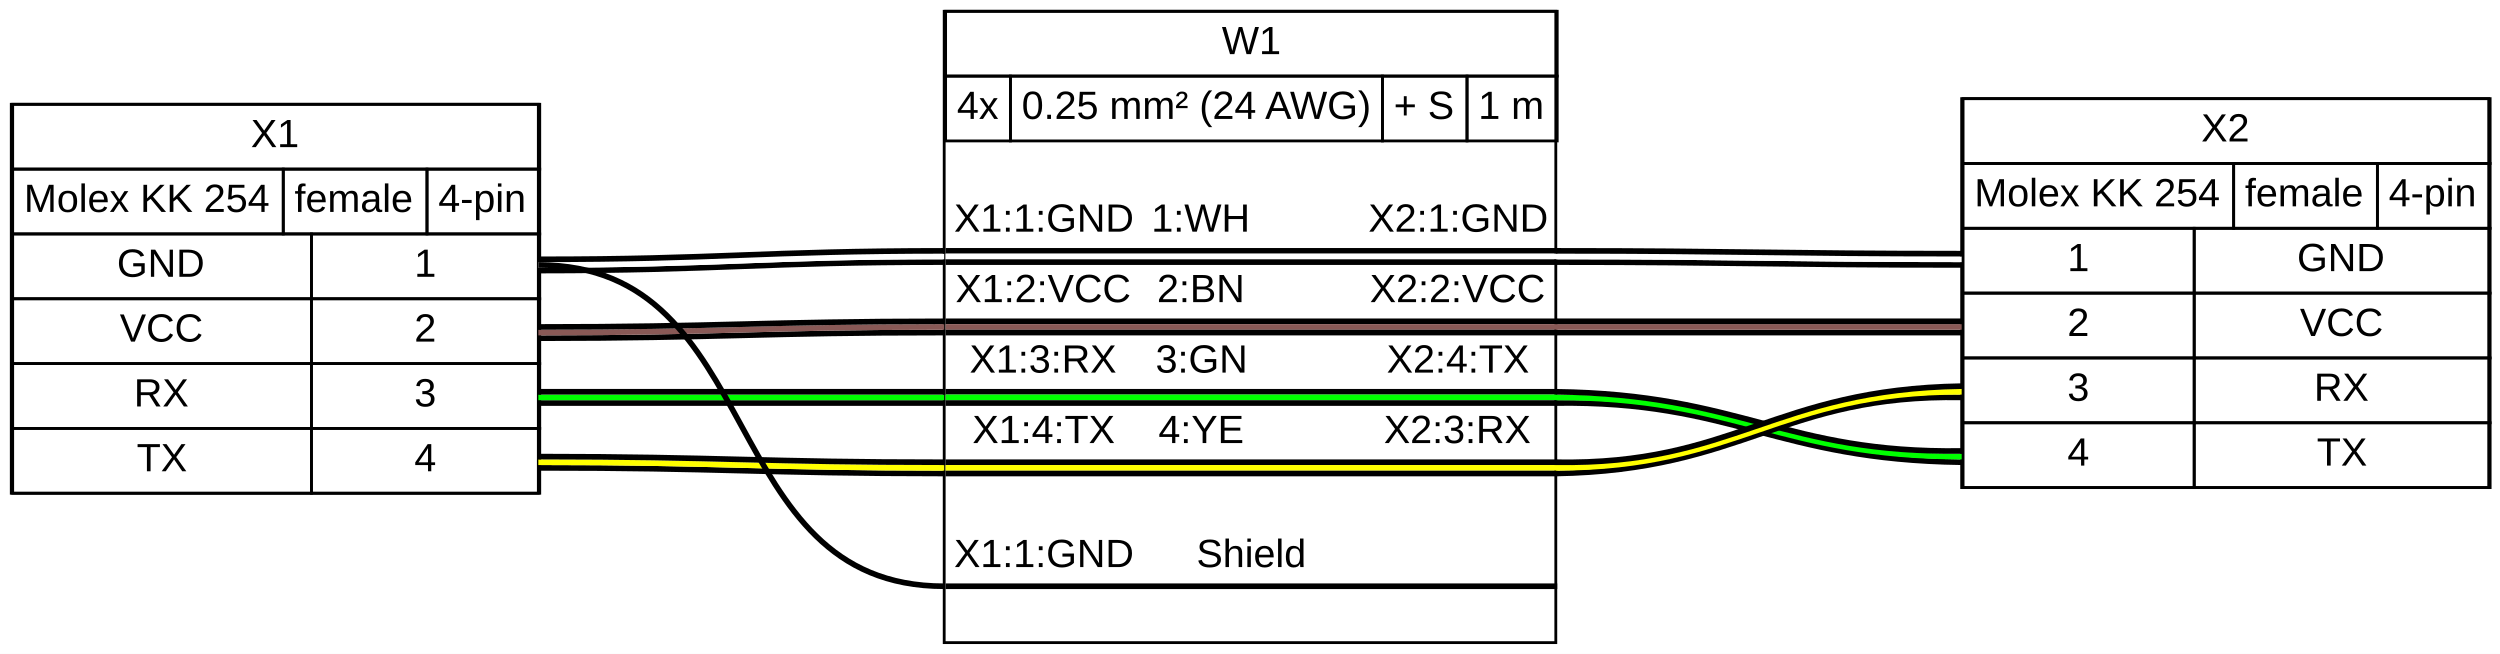
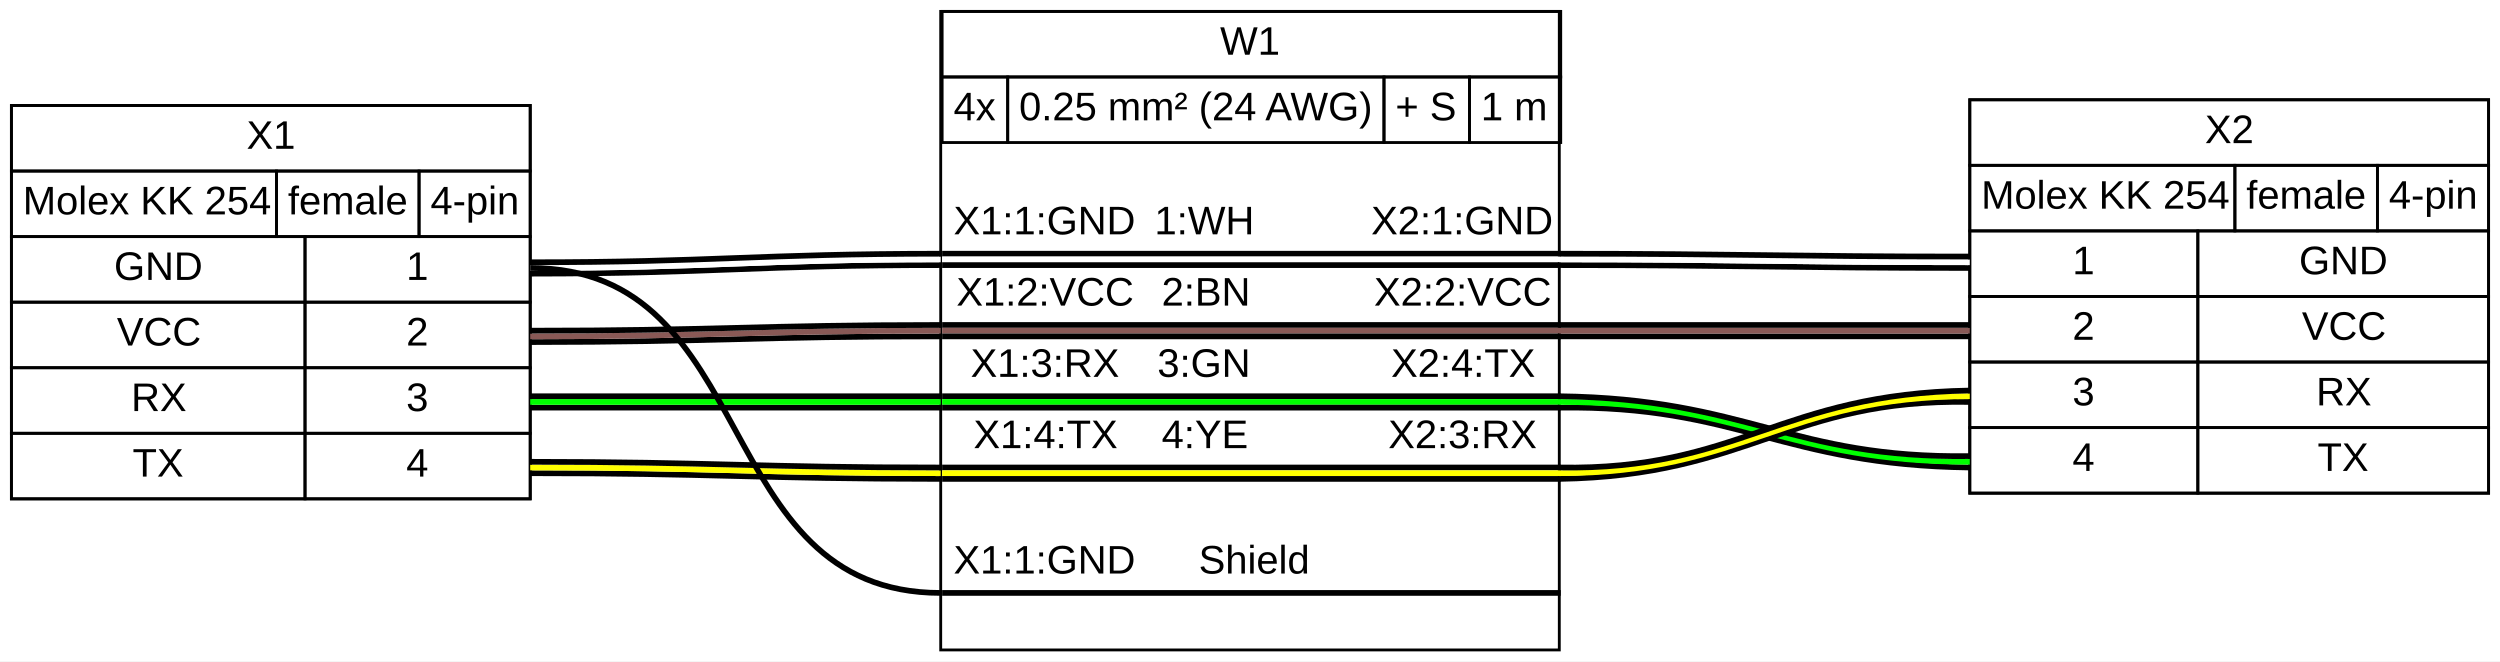
- <svg xmlns="http://www.w3.org/2000/svg" width="887pt" height="232pt" viewBox="0.00 0.00 887.00 232.00">
+ <svg xmlns="http://www.w3.org/2000/svg" width="877pt" height="232pt" viewBox="0.00 0.00 877.00 232.00">
  <g id="graph0" class="graph" transform="scale(1 1) rotate(0) translate(4 228)">
-     <polygon fill="#ffffff" stroke="transparent" points="-4,4 -4,-228 883,-228 883,4 -4,4" />
+     <polygon fill="#ffffff" stroke="none" points="-4,4 -4,-228 873,-228 873,4 -4,4" />
    <g id="node1" class="node">
-       <polygon fill="#ffffff" stroke="black" points="187,-191 0,-191 0,-53 187,-53 187,-191" />
-       <polygon fill="none" stroke="black" points="0.5,-168 0.5,-191 187.5,-191 187.5,-168 0.5,-168" />
-       <text text-anchor="start" x="85" y="-175.8" font-family="arial" font-size="14.00">X1</text>
-       <polygon fill="none" stroke="black" points="0.5,-145 0.5,-168 96.5,-168 96.5,-145 0.5,-145" />
-       <text text-anchor="start" x="4.5" y="-152.8" font-family="arial" font-size="14.00">Molex KK 254</text>
-       <polygon fill="none" stroke="black" points="96.5,-145 96.5,-168 147.5,-168 147.5,-145 96.5,-145" />
-       <text text-anchor="start" x="100.5" y="-152.8" font-family="arial" font-size="14.00">female</text>
-       <polygon fill="none" stroke="black" points="147.5,-145 147.5,-168 187.5,-168 187.5,-145 147.5,-145" />
-       <text text-anchor="start" x="151.5" y="-152.8" font-family="arial" font-size="14.00">4-pin</text>
-       <polygon fill="none" stroke="black" points="0.5,-122 0.5,-145 106.5,-145 106.5,-122 0.5,-122" />
-       <text text-anchor="start" x="37.5" y="-129.8" font-family="arial" font-size="14.00">GND</text>
-       <polygon fill="none" stroke="black" points="106.5,-122 106.5,-145 187.5,-145 187.5,-122 106.5,-122" />
-       <text text-anchor="start" x="143" y="-129.8" font-family="arial" font-size="14.00">1</text>
-       <polygon fill="none" stroke="black" points="0.5,-99 0.5,-122 106.5,-122 106.5,-99 0.5,-99" />
-       <text text-anchor="start" x="38.5" y="-106.8" font-family="arial" font-size="14.00">VCC</text>
-       <polygon fill="none" stroke="black" points="106.5,-99 106.5,-122 187.5,-122 187.5,-99 106.5,-99" />
-       <text text-anchor="start" x="143" y="-106.8" font-family="arial" font-size="14.00">2</text>
-       <polygon fill="none" stroke="black" points="0.5,-76 0.5,-99 106.5,-99 106.5,-76 0.5,-76" />
-       <text text-anchor="start" x="43.5" y="-83.8" font-family="arial" font-size="14.00">RX</text>
-       <polygon fill="none" stroke="black" points="106.5,-76 106.5,-99 187.5,-99 187.5,-76 106.5,-76" />
-       <text text-anchor="start" x="143" y="-83.8" font-family="arial" font-size="14.00">3</text>
-       <polygon fill="none" stroke="black" points="0.5,-53 0.5,-76 106.5,-76 106.5,-53 0.5,-53" />
-       <text text-anchor="start" x="44.5" y="-60.8" font-family="arial" font-size="14.00">TX</text>
-       <polygon fill="none" stroke="black" points="106.5,-53 106.5,-76 187.5,-76 187.5,-53 106.5,-53" />
-       <text text-anchor="start" x="143" y="-60.8" font-family="arial" font-size="14.00">4</text>
+       <polygon fill="#ffffff" stroke="black" points="182,-191 0,-191 0,-53 182,-53 182,-191" />
+       <polygon fill="none" stroke="black" points="0,-168 0,-191 182,-191 182,-168 0,-168" />
+       <text text-anchor="start" x="82.5" y="-175.8" font-family="arial" font-size="14.00">X1</text>
+       <polygon fill="none" stroke="black" points="0,-145 0,-168 93,-168 93,-145 0,-145" />
+       <text text-anchor="start" x="4" y="-152.8" font-family="arial" font-size="14.00">Molex KK 254</text>
+       <polygon fill="none" stroke="black" points="93,-145 93,-168 143,-168 143,-145 93,-145" />
+       <text text-anchor="start" x="97" y="-152.8" font-family="arial" font-size="14.00">female</text>
+       <polygon fill="none" stroke="black" points="143,-145 143,-168 182,-168 182,-145 143,-145" />
+       <text text-anchor="start" x="147" y="-152.8" font-family="arial" font-size="14.00">4-pin</text>
+       <polygon fill="none" stroke="black" points="0,-122 0,-145 103,-145 103,-122 0,-122" />
+       <text text-anchor="start" x="36" y="-129.8" font-family="arial" font-size="14.00">GND</text>
+       <polygon fill="none" stroke="black" points="103,-122 103,-145 182,-145 182,-122 103,-122" />
+       <text text-anchor="start" x="138.5" y="-129.8" font-family="arial" font-size="14.00">1</text>
+       <polygon fill="none" stroke="black" points="0,-99 0,-122 103,-122 103,-99 0,-99" />
+       <text text-anchor="start" x="37" y="-106.8" font-family="arial" font-size="14.00">VCC</text>
+       <polygon fill="none" stroke="black" points="103,-99 103,-122 182,-122 182,-99 103,-99" />
+       <text text-anchor="start" x="138.5" y="-106.8" font-family="arial" font-size="14.00">2</text>
+       <polygon fill="none" stroke="black" points="0,-76 0,-99 103,-99 103,-76 0,-76" />
+       <text text-anchor="start" x="42" y="-83.8" font-family="arial" font-size="14.00">RX</text>
+       <polygon fill="none" stroke="black" points="103,-76 103,-99 182,-99 182,-76 103,-76" />
+       <text text-anchor="start" x="138.5" y="-83.8" font-family="arial" font-size="14.00">3</text>
+       <polygon fill="none" stroke="black" points="0,-53 0,-76 103,-76 103,-53 0,-53" />
+       <text text-anchor="start" x="42.5" y="-60.8" font-family="arial" font-size="14.00">TX</text>
+       <polygon fill="none" stroke="black" points="103,-53 103,-76 182,-76 182,-53 103,-53" />
+       <text text-anchor="start" x="138.5" y="-60.8" font-family="arial" font-size="14.00">4</text>
    </g>
    <g id="node3" class="node">
-       <polygon fill="#ffffff" stroke="black" points="548,-224 331,-224 331,0 548,0 548,-224" />
-       <polygon fill="none" stroke="black" points="331.5,-201 331.5,-224 548.5,-224 548.5,-201 331.5,-201" />
-       <text text-anchor="start" x="429.5" y="-208.8" font-family="arial" font-size="14.00">W1</text>
-       <polygon fill="none" stroke="black" points="331.5,-178 331.5,-201 354.5,-201 354.5,-178 331.5,-178" />
-       <text text-anchor="start" x="335.5" y="-185.8" font-family="arial" font-size="14.00">4x</text>
-       <polygon fill="none" stroke="black" points="354.5,-178 354.5,-201 486.5,-201 486.5,-178 354.5,-178" />
-       <text text-anchor="start" x="358.5" y="-185.8" font-family="arial" font-size="14.00">0.25 mm² (24 AWG)</text>
-       <polygon fill="none" stroke="black" points="486.5,-178 486.5,-201 516.5,-201 516.5,-178 486.5,-178" />
-       <text text-anchor="start" x="490.5" y="-185.8" font-family="arial" font-size="14.00">+ S</text>
-       <polygon fill="none" stroke="black" points="516.5,-178 516.5,-201 548.5,-201 548.5,-178 516.5,-178" />
-       <text text-anchor="start" x="520.5" y="-185.8" font-family="arial" font-size="14.00">1 m</text>
-       <text text-anchor="start" x="364.5" y="-164.8" font-family="arial" font-size="14.00"> </text>
-       <text text-anchor="start" x="334.5" y="-145.8" font-family="arial" font-size="14.00">X1:1:GND</text>
-       <text text-anchor="start" x="404.5" y="-145.8" font-family="arial" font-size="14.00">     1:WH    </text>
-       <text text-anchor="start" x="481.5" y="-145.8" font-family="arial" font-size="14.00">X2:1:GND</text>
-       <polygon fill="#000000" stroke="transparent" points="331.5,-138 331.5,-140 548.5,-140 548.5,-138 331.5,-138" />
-       <polygon fill="#ffffff" stroke="transparent" points="331.5,-136 331.5,-138 548.5,-138 548.5,-136 331.5,-136" />
-       <polygon fill="#000000" stroke="transparent" points="331.5,-134 331.5,-136 548.5,-136 548.5,-134 331.5,-134" />
-       <text text-anchor="start" x="335" y="-120.8" font-family="arial" font-size="14.00">X1:2:VCC</text>
-       <text text-anchor="start" x="406.5" y="-120.8" font-family="arial" font-size="14.00">     2:BN    </text>
-       <text text-anchor="start" x="482" y="-120.8" font-family="arial" font-size="14.00">X2:2:VCC</text>
-       <polygon fill="#000000" stroke="transparent" points="331.5,-113 331.5,-115 548.5,-115 548.5,-113 331.5,-113" />
-       <polygon fill="#895956" stroke="transparent" points="331.5,-111 331.5,-113 548.5,-113 548.5,-111 331.5,-111" />
-       <polygon fill="#000000" stroke="transparent" points="331.5,-109 331.5,-111 548.5,-111 548.5,-109 331.5,-109" />
-       <text text-anchor="start" x="340" y="-95.8" font-family="arial" font-size="14.00">X1:3:RX</text>
-       <text text-anchor="start" x="406" y="-95.8" font-family="arial" font-size="14.00">     3:GN    </text>
-       <text text-anchor="start" x="488" y="-95.8" font-family="arial" font-size="14.00">X2:4:TX</text>
-       <polygon fill="#000000" stroke="transparent" points="331.5,-88 331.5,-90 548.5,-90 548.5,-88 331.5,-88" />
-       <polygon fill="#00ff00" stroke="transparent" points="331.5,-86 331.5,-88 548.5,-88 548.5,-86 331.5,-86" />
-       <polygon fill="#000000" stroke="transparent" points="331.5,-84 331.5,-86 548.5,-86 548.5,-84 331.5,-84" />
-       <text text-anchor="start" x="341" y="-70.8" font-family="arial" font-size="14.00">X1:4:TX</text>
-       <text text-anchor="start" x="407" y="-70.8" font-family="arial" font-size="14.00">     4:YE    </text>
-       <text text-anchor="start" x="487" y="-70.8" font-family="arial" font-size="14.00">X2:3:RX</text>
-       <polygon fill="#000000" stroke="transparent" points="331.5,-63 331.5,-65 548.5,-65 548.5,-63 331.5,-63" />
-       <polygon fill="#ffff00" stroke="transparent" points="331.5,-61 331.5,-63 548.5,-63 548.5,-61 331.5,-61" />
-       <polygon fill="#000000" stroke="transparent" points="331.5,-59 331.5,-61 548.5,-61 548.5,-59 331.5,-59" />
-       <text text-anchor="start" x="364.5" y="-45.8" font-family="arial" font-size="14.00"> </text>
-       <text text-anchor="start" x="334.5" y="-26.8" font-family="arial" font-size="14.00">X1:1:GND</text>
-       <text text-anchor="start" x="420.5" y="-26.8" font-family="arial" font-size="14.00">Shield</text>
-       <polygon fill="#000000" stroke="transparent" points="331.5,-19 331.5,-21 548.5,-21 548.5,-19 331.5,-19" />
-       <text text-anchor="start" x="364.5" y="-5.8" font-family="arial" font-size="14.00"> </text>
+       <polygon fill="#ffffff" stroke="black" points="543,-224 326,-224 326,0 543,0 543,-224" />
+       <polygon fill="none" stroke="black" points="326.5,-201 326.5,-224 543.5,-224 543.5,-201 326.5,-201" />
+       <text text-anchor="start" x="424" y="-208.8" font-family="arial" font-size="14.00">W1</text>
+       <polygon fill="none" stroke="black" points="326.5,-178 326.5,-201 349.5,-201 349.5,-178 326.5,-178" />
+       <text text-anchor="start" x="330.5" y="-185.8" font-family="arial" font-size="14.00">4x</text>
+       <polygon fill="none" stroke="black" points="349.5,-178 349.5,-201 481.5,-201 481.5,-178 349.5,-178" />
+       <text text-anchor="start" x="353.5" y="-185.8" font-family="arial" font-size="14.00">0.25 mm² (24 AWG)</text>
+       <polygon fill="none" stroke="black" points="481.5,-178 481.5,-201 511.5,-201 511.5,-178 481.5,-178" />
+       <text text-anchor="start" x="485.5" y="-185.8" font-family="arial" font-size="14.00">+ S</text>
+       <polygon fill="none" stroke="black" points="511.5,-178 511.5,-201 543.5,-201 543.5,-178 511.5,-178" />
+       <text text-anchor="start" x="515.5" y="-185.8" font-family="arial" font-size="14.00">1 m</text>
+       <text text-anchor="start" x="360" y="-164.8" font-family="arial" font-size="14.00"> </text>
+       <text text-anchor="start" x="330.5" y="-145.8" font-family="arial" font-size="14.00">X1:1:GND</text>
+       <text text-anchor="start" x="401" y="-145.8" font-family="arial" font-size="14.00">     1:WH    </text>
+       <text text-anchor="start" x="477" y="-145.8" font-family="arial" font-size="14.00">X2:1:GND</text>
+       <polygon fill="#000000" stroke="none" points="326.5,-138 326.5,-140 543.5,-140 543.5,-138 326.5,-138" />
+       <polygon fill="#ffffff" stroke="none" points="326.5,-136 326.5,-138 543.5,-138 543.5,-136 326.5,-136" />
+       <polygon fill="#000000" stroke="none" points="326.5,-134 326.5,-136 543.5,-136 543.5,-134 326.5,-134" />
+       <text text-anchor="start" x="331.5" y="-120.8" font-family="arial" font-size="14.00">X1:2:VCC</text>
+       <text text-anchor="start" x="403.5" y="-120.8" font-family="arial" font-size="14.00">     2:BN    </text>
+       <text text-anchor="start" x="478" y="-120.8" font-family="arial" font-size="14.00">X2:2:VCC</text>
+       <polygon fill="#000000" stroke="none" points="326.5,-113 326.5,-115 543.5,-115 543.5,-113 326.5,-113" />
+       <polygon fill="#895956" stroke="none" points="326.5,-111 326.5,-113 543.5,-113 543.5,-111 326.5,-111" />
+       <polygon fill="#000000" stroke="none" points="326.5,-109 326.5,-111 543.5,-111 543.5,-109 326.5,-109" />
+       <text text-anchor="start" x="336.5" y="-95.8" font-family="arial" font-size="14.00">X1:3:RX</text>
+       <text text-anchor="start" x="402" y="-95.8" font-family="arial" font-size="14.00">     3:GN    </text>
+       <text text-anchor="start" x="484" y="-95.8" font-family="arial" font-size="14.00">X2:4:TX</text>
+       <polygon fill="#000000" stroke="none" points="326.5,-88 326.5,-90 543.5,-90 543.5,-88 326.5,-88" />
+       <polygon fill="#00ff00" stroke="none" points="326.5,-86 326.5,-88 543.5,-88 543.5,-86 326.5,-86" />
+       <polygon fill="#000000" stroke="none" points="326.5,-84 326.5,-86 543.5,-86 543.5,-84 326.5,-84" />
+       <text text-anchor="start" x="337.5" y="-70.8" font-family="arial" font-size="14.00">X1:4:TX</text>
+       <text text-anchor="start" x="403.5" y="-70.8" font-family="arial" font-size="14.00">     4:YE    </text>
+       <text text-anchor="start" x="483" y="-70.8" font-family="arial" font-size="14.00">X2:3:RX</text>
+       <polygon fill="#000000" stroke="none" points="326.5,-63 326.5,-65 543.5,-65 543.5,-63 326.5,-63" />
+       <polygon fill="#ffff00" stroke="none" points="326.5,-61 326.5,-63 543.5,-63 543.5,-61 326.5,-61" />
+       <polygon fill="#000000" stroke="none" points="326.5,-59 326.5,-61 543.5,-61 543.5,-59 326.5,-59" />
+       <text text-anchor="start" x="360" y="-45.8" font-family="arial" font-size="14.00"> </text>
+       <text text-anchor="start" x="330.5" y="-26.8" font-family="arial" font-size="14.00">X1:1:GND</text>
+       <text text-anchor="start" x="416.5" y="-26.8" font-family="arial" font-size="14.00">Shield</text>
+       <polygon fill="#000000" stroke="none" points="326.5,-19 326.5,-21 543.5,-21 543.5,-19 326.5,-19" />
+       <text text-anchor="start" x="360" y="-5.8" font-family="arial" font-size="14.00"> </text>
    </g>
    <g id="edge1" class="edge">
-       <path fill="none" stroke="#000000" stroke-width="2" d="M187,-132C251.38,-132.03 267.36,-135.03 331,-135" />
-       <path fill="none" stroke="#ffffff" stroke-width="2" d="M187,-134C251.01,-134 266.99,-137 331,-137" />
-       <path fill="none" stroke="#000000" stroke-width="2" d="M187,-136C250.64,-135.97 266.62,-138.97 331,-139" />
+       <path fill="none" stroke="#000000" stroke-width="2" d="M182,-132C246.38,-132.03 262.36,-135.03 326,-135" />
+       <path fill="none" stroke="#ffffff" stroke-width="2" d="M182,-134C246.01,-134 261.99,-137 326,-137" />
+       <path fill="none" stroke="#000000" stroke-width="2" d="M182,-136C245.64,-135.97 261.62,-138.97 326,-139" />
    </g>
    <g id="edge3" class="edge">
-       <path fill="none" stroke="#000000" stroke-width="2" d="M187,-108C251.25,-108.02 267.24,-110.02 331,-110" />
-       <path fill="none" stroke="#895956" stroke-width="2" d="M187,-110C251.01,-110 266.99,-112 331,-112" />
-       <path fill="none" stroke="#000000" stroke-width="2" d="M187,-112C250.76,-111.98 266.75,-113.98 331,-114" />
+       <path fill="none" stroke="#000000" stroke-width="2" d="M182,-108C246.25,-108.02 262.24,-110.02 326,-110" />
+       <path fill="none" stroke="#895956" stroke-width="2" d="M182,-110C246.01,-110 261.99,-112 326,-112" />
+       <path fill="none" stroke="#000000" stroke-width="2" d="M182,-112C245.76,-111.98 261.75,-113.98 326,-114" />
    </g>
    <g id="edge5" class="edge">
-       <path fill="none" stroke="#000000" stroke-width="2" d="M187,-85C251,-85 267,-85 331,-85" />
-       <path fill="none" stroke="#00ff00" stroke-width="2" d="M187,-87C251,-87 267,-87 331,-87" />
-       <path fill="none" stroke="#000000" stroke-width="2" d="M187,-89C251,-89 267,-89 331,-89" />
+       <path fill="none" stroke="#000000" stroke-width="2" d="M182,-85C246,-85 262,-85 326,-85" />
+       <path fill="none" stroke="#00ff00" stroke-width="2" d="M182,-87C246,-87 262,-87 326,-87" />
+       <path fill="none" stroke="#000000" stroke-width="2" d="M182,-89C246,-89 262,-89 326,-89" />
    </g>
    <g id="edge7" class="edge">
-       <path fill="none" stroke="#000000" stroke-width="2" d="M187,-62C250.76,-62.02 266.75,-60.02 331,-60" />
-       <path fill="none" stroke="#ffff00" stroke-width="2" d="M187,-64C251.01,-64 266.99,-62 331,-62" />
-       <path fill="none" stroke="#000000" stroke-width="2" d="M187,-66C251.25,-65.98 267.24,-63.98 331,-64" />
+       <path fill="none" stroke="#000000" stroke-width="2" d="M182,-62C245.76,-62.02 261.75,-60.02 326,-60" />
+       <path fill="none" stroke="#ffff00" stroke-width="2" d="M182,-64C246.01,-64 261.99,-62 326,-62" />
+       <path fill="none" stroke="#000000" stroke-width="2" d="M182,-66C246.25,-65.98 262.24,-63.98 326,-64" />
    </g>
    <g id="edge9" class="edge">
-       <path fill="none" stroke="#000000" stroke-width="2" d="M187,-134C268.63,-134 249.37,-20 331,-20" />
+       <path fill="none" stroke="#000000" stroke-width="2" d="M182,-134C263.63,-134 244.37,-20 326,-20" />
    </g>
    <g id="node2" class="node">
-       <polygon fill="#ffffff" stroke="black" points="879,-193 692,-193 692,-55 879,-55 879,-193" />
-       <polygon fill="none" stroke="black" points="692.5,-170 692.5,-193 879.5,-193 879.5,-170 692.5,-170" />
-       <text text-anchor="start" x="777" y="-177.8" font-family="arial" font-size="14.00">X2</text>
-       <polygon fill="none" stroke="black" points="692.5,-147 692.5,-170 788.5,-170 788.5,-147 692.5,-147" />
-       <text text-anchor="start" x="696.5" y="-154.8" font-family="arial" font-size="14.00">Molex KK 254</text>
-       <polygon fill="none" stroke="black" points="788.5,-147 788.5,-170 839.5,-170 839.5,-147 788.5,-147" />
-       <text text-anchor="start" x="792.5" y="-154.8" font-family="arial" font-size="14.00">female</text>
-       <polygon fill="none" stroke="black" points="839.5,-147 839.5,-170 879.5,-170 879.5,-147 839.5,-147" />
-       <text text-anchor="start" x="843.5" y="-154.8" font-family="arial" font-size="14.00">4-pin</text>
-       <polygon fill="none" stroke="black" points="692.5,-124 692.5,-147 774.5,-147 774.5,-124 692.5,-124" />
-       <text text-anchor="start" x="729.5" y="-131.8" font-family="arial" font-size="14.00">1</text>
-       <polygon fill="none" stroke="black" points="774.5,-124 774.5,-147 879.5,-147 879.5,-124 774.5,-124" />
-       <text text-anchor="start" x="811" y="-131.8" font-family="arial" font-size="14.00">GND</text>
-       <polygon fill="none" stroke="black" points="692.5,-101 692.5,-124 774.5,-124 774.5,-101 692.5,-101" />
-       <text text-anchor="start" x="729.5" y="-108.8" font-family="arial" font-size="14.00">2</text>
-       <polygon fill="none" stroke="black" points="774.5,-101 774.5,-124 879.5,-124 879.5,-101 774.5,-101" />
-       <text text-anchor="start" x="812" y="-108.8" font-family="arial" font-size="14.00">VCC</text>
-       <polygon fill="none" stroke="black" points="692.5,-78 692.5,-101 774.5,-101 774.5,-78 692.5,-78" />
-       <text text-anchor="start" x="729.5" y="-85.8" font-family="arial" font-size="14.00">3</text>
-       <polygon fill="none" stroke="black" points="774.5,-78 774.5,-101 879.5,-101 879.5,-78 774.5,-78" />
-       <text text-anchor="start" x="817" y="-85.8" font-family="arial" font-size="14.00">RX</text>
-       <polygon fill="none" stroke="black" points="692.5,-55 692.5,-78 774.5,-78 774.5,-55 692.5,-55" />
-       <text text-anchor="start" x="729.5" y="-62.8" font-family="arial" font-size="14.00">4</text>
-       <polygon fill="none" stroke="black" points="774.5,-55 774.5,-78 879.5,-78 879.5,-55 774.5,-55" />
-       <text text-anchor="start" x="818" y="-62.8" font-family="arial" font-size="14.00">TX</text>
+       <polygon fill="#ffffff" stroke="black" points="869,-193 687,-193 687,-55 869,-55 869,-193" />
+       <polygon fill="none" stroke="black" points="687,-170 687,-193 869,-193 869,-170 687,-170" />
+       <text text-anchor="start" x="769.5" y="-177.8" font-family="arial" font-size="14.00">X2</text>
+       <polygon fill="none" stroke="black" points="687,-147 687,-170 780,-170 780,-147 687,-147" />
+       <text text-anchor="start" x="691" y="-154.8" font-family="arial" font-size="14.00">Molex KK 254</text>
+       <polygon fill="none" stroke="black" points="780,-147 780,-170 830,-170 830,-147 780,-147" />
+       <text text-anchor="start" x="784" y="-154.8" font-family="arial" font-size="14.00">female</text>
+       <polygon fill="none" stroke="black" points="830,-147 830,-170 869,-170 869,-147 830,-147" />
+       <text text-anchor="start" x="834" y="-154.8" font-family="arial" font-size="14.00">4-pin</text>
+       <polygon fill="none" stroke="black" points="687,-124 687,-147 767,-147 767,-124 687,-124" />
+       <text text-anchor="start" x="723" y="-131.8" font-family="arial" font-size="14.00">1</text>
+       <polygon fill="none" stroke="black" points="767,-124 767,-147 869,-147 869,-124 767,-124" />
+       <text text-anchor="start" x="802.5" y="-131.8" font-family="arial" font-size="14.00">GND</text>
+       <polygon fill="none" stroke="black" points="687,-101 687,-124 767,-124 767,-101 687,-101" />
+       <text text-anchor="start" x="723" y="-108.8" font-family="arial" font-size="14.00">2</text>
+       <polygon fill="none" stroke="black" points="767,-101 767,-124 869,-124 869,-101 767,-101" />
+       <text text-anchor="start" x="803.5" y="-108.8" font-family="arial" font-size="14.00">VCC</text>
+       <polygon fill="none" stroke="black" points="687,-78 687,-101 767,-101 767,-78 687,-78" />
+       <text text-anchor="start" x="723" y="-85.8" font-family="arial" font-size="14.00">3</text>
+       <polygon fill="none" stroke="black" points="767,-78 767,-101 869,-101 869,-78 767,-78" />
+       <text text-anchor="start" x="808.5" y="-85.8" font-family="arial" font-size="14.00">RX</text>
+       <polygon fill="none" stroke="black" points="687,-55 687,-78 767,-78 767,-55 687,-55" />
+       <text text-anchor="start" x="723" y="-62.8" font-family="arial" font-size="14.00">4</text>
+       <polygon fill="none" stroke="black" points="767,-55 767,-78 869,-78 869,-55 767,-55" />
+       <text text-anchor="start" x="809" y="-62.8" font-family="arial" font-size="14.00">TX</text>
    </g>
    <g id="edge2" class="edge">
-       <path fill="none" stroke="#000000" stroke-width="2" d="M548,-135C611.88,-135 627.87,-134 692,-134" />
-       <path fill="none" stroke="#ffffff" stroke-width="2" d="M548,-137C612,-137 628,-136 692,-136" />
-       <path fill="none" stroke="#000000" stroke-width="2" d="M548,-139C612.13,-139 628.12,-138 692,-138" />
+       <path fill="none" stroke="#000000" stroke-width="2" d="M543,-135C606.88,-135 622.87,-134 687,-134" />
+       <path fill="none" stroke="#ffffff" stroke-width="2" d="M543,-137C607,-137 623,-136 687,-136" />
+       <path fill="none" stroke="#000000" stroke-width="2" d="M543,-139C607.13,-139 623.12,-138 687,-138" />
    </g>
    <g id="edge4" class="edge">
-       <path fill="none" stroke="#000000" stroke-width="2" d="M548,-110C612,-110 628,-110 692,-110" />
-       <path fill="none" stroke="#895956" stroke-width="2" d="M548,-112C612,-112 628,-112 692,-112" />
-       <path fill="none" stroke="#000000" stroke-width="2" d="M548,-114C612,-114 628,-114 692,-114" />
+       <path fill="none" stroke="#000000" stroke-width="2" d="M543,-110C607,-110 623,-110 687,-110" />
+       <path fill="none" stroke="#895956" stroke-width="2" d="M543,-112C607,-112 623,-112 687,-112" />
+       <path fill="none" stroke="#000000" stroke-width="2" d="M543,-114C607,-114 623,-114 687,-114" />
    </g>
    <g id="edge6" class="edge">
-       <path fill="none" stroke="#000000" stroke-width="2" d="M548,-85C611.04,-85.86 625.68,-64.86 692,-64" />
-       <path fill="none" stroke="#00ff00" stroke-width="2" d="M548,-87C612.68,-87 627.32,-66 692,-66" />
-       <path fill="none" stroke="#000000" stroke-width="2" d="M548,-89C614.32,-88.14 628.96,-67.14 692,-68" />
+       <path fill="none" stroke="#000000" stroke-width="2" d="M543,-85C606.04,-85.86 620.68,-64.86 687,-64" />
+       <path fill="none" stroke="#00ff00" stroke-width="2" d="M543,-87C607.68,-87 622.32,-66 687,-66" />
+       <path fill="none" stroke="#000000" stroke-width="2" d="M543,-89C609.32,-88.14 623.96,-67.14 687,-68" />
    </g>
    <g id="edge8" class="edge">
-       <path fill="none" stroke="#000000" stroke-width="2" d="M548,-60C614.9,-61.09 628.67,-88.09 692,-87" />
-       <path fill="none" stroke="#ffff00" stroke-width="2" d="M548,-62C613.12,-62 626.88,-89 692,-89" />
-       <path fill="none" stroke="#000000" stroke-width="2" d="M548,-64C611.33,-62.91 625.1,-89.91 692,-91" />
+       <path fill="none" stroke="#000000" stroke-width="2" d="M543,-60C609.9,-61.09 623.67,-88.09 687,-87" />
+       <path fill="none" stroke="#ffff00" stroke-width="2" d="M543,-62C608.12,-62 621.88,-89 687,-89" />
+       <path fill="none" stroke="#000000" stroke-width="2" d="M543,-64C606.33,-62.91 620.1,-89.91 687,-91" />
    </g>
  </g>
</svg>
